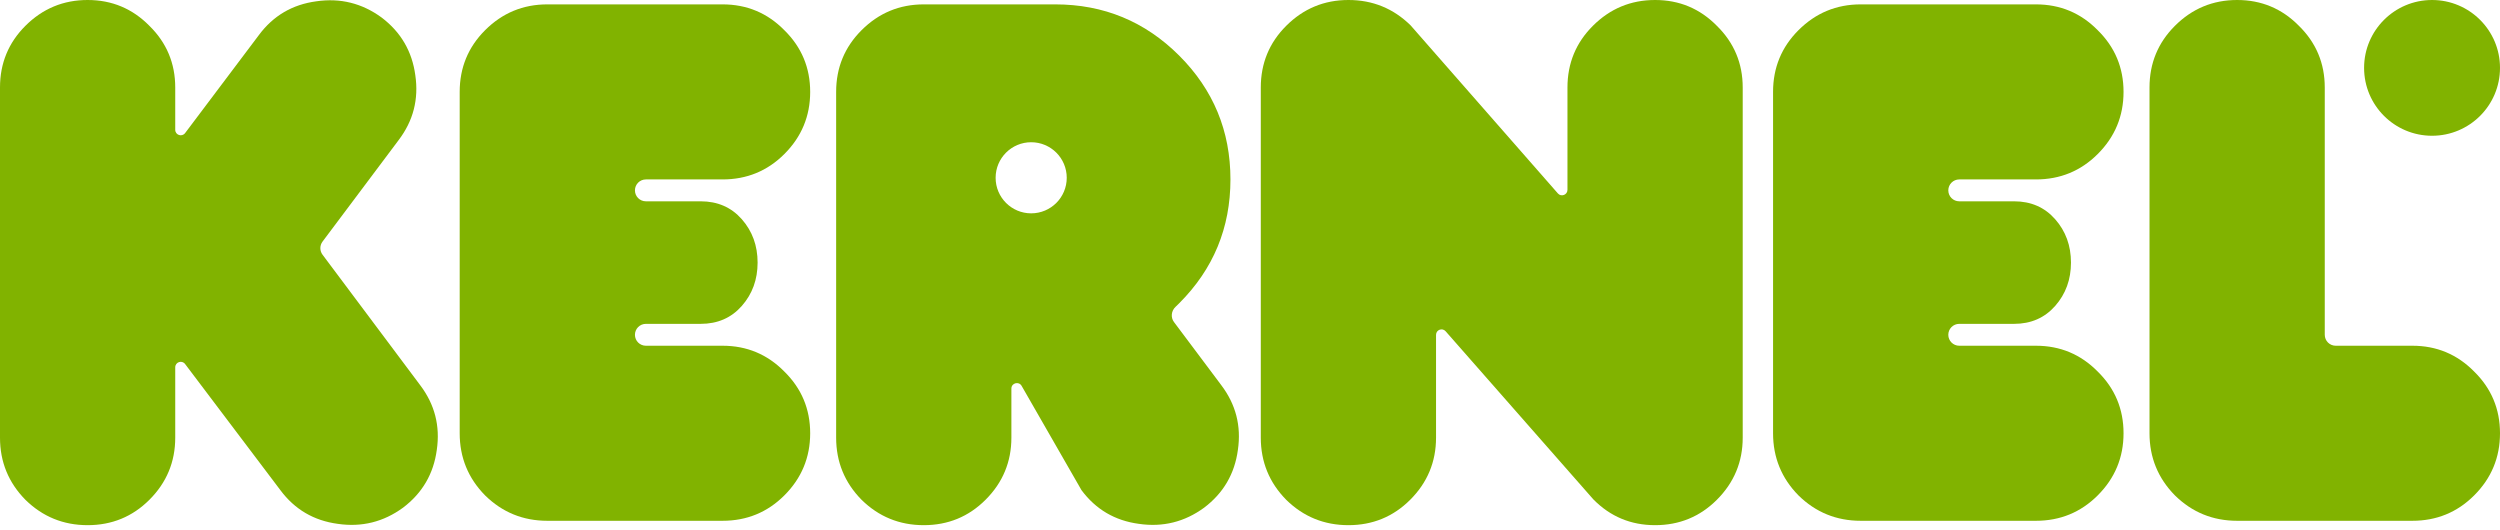
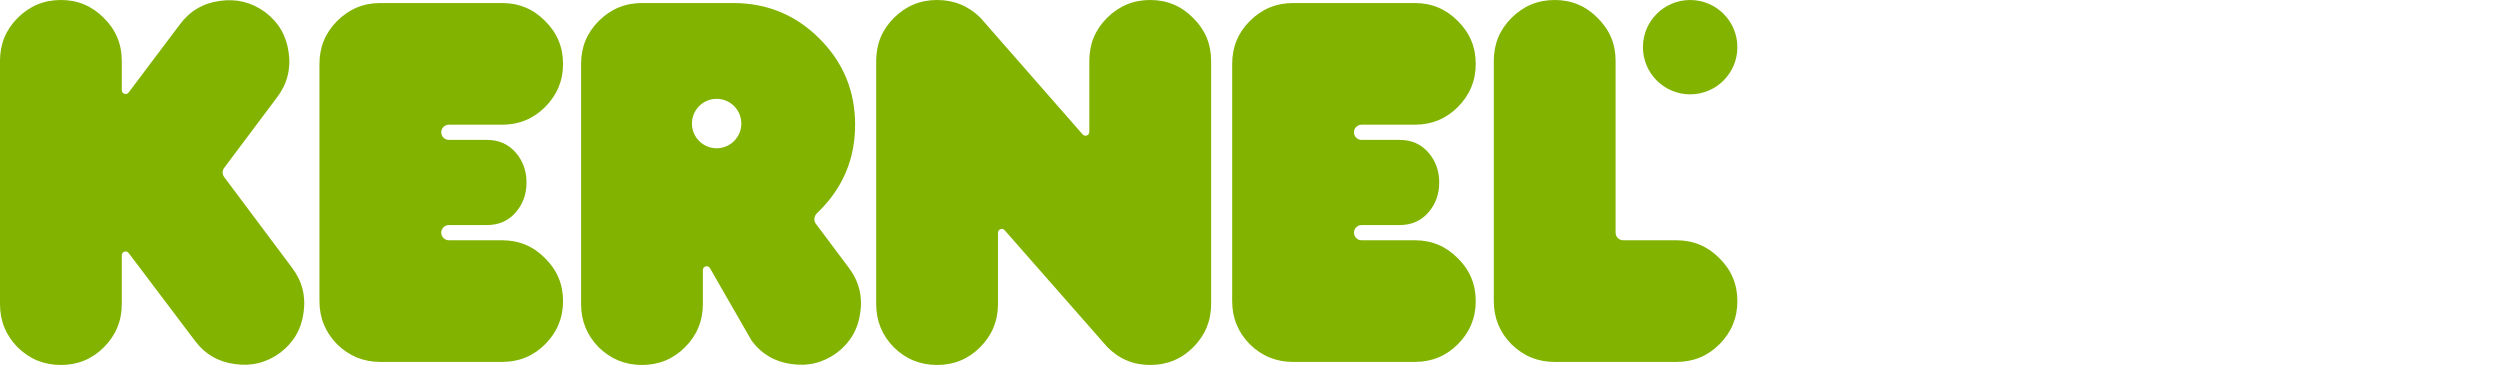
- <svg xmlns="http://www.w3.org/2000/svg" width="293" height="62" viewBox="0 0 293 62" fill="none">
-   <path d="M10.269 0C13.11 0 15.524 1.009 17.509 3.026C19.529 5.009 20.538 7.42 20.538 10.258V15.213C20.538 15.829 21.321 16.091 21.692 15.599L30.346 4.104C32.023 1.847 34.265 0.53 37.072 0.154C39.879 -0.256 42.429 0.376 44.722 2.052C46.981 3.761 48.299 6.018 48.676 8.822C49.087 11.626 48.436 14.157 46.725 16.413L37.802 28.313C37.461 28.769 37.46 29.395 37.801 29.851L49.24 45.136C50.952 47.393 51.603 49.923 51.192 52.727C50.816 55.531 49.497 57.788 47.238 59.498C44.945 61.173 42.395 61.806 39.588 61.395C36.781 61.019 34.539 59.703 32.861 57.446L21.691 42.661C21.32 42.171 20.538 42.433 20.538 43.048V51.291C20.538 54.129 19.529 56.557 17.509 58.575C15.524 60.558 13.11 61.549 10.269 61.549C7.428 61.549 4.997 60.558 2.978 58.575C0.992 56.557 0 54.129 0 51.291V10.258C1.00387e-05 7.42 0.992 5.009 2.978 3.026C4.997 1.009 7.428 7.63128e-05 10.269 0Z" fill="#81B300" />
-   <path fill-rule="evenodd" clip-rule="evenodd" d="M123.669 0.513C129.352 0.513 134.195 2.513 138.2 6.514C142.205 10.515 144.208 15.353 144.208 21.029C144.208 26.705 142.205 31.544 138.2 35.545C138.055 35.69 137.911 35.831 137.766 35.968C137.273 36.435 137.183 37.2 137.59 37.743L143.13 45.136C144.841 47.393 145.491 49.923 145.081 52.727C144.704 55.531 143.386 57.788 141.127 59.498C138.834 61.173 136.284 61.806 133.477 61.395C130.67 61.019 128.428 59.703 126.751 57.446L119.732 45.221C119.405 44.652 118.535 44.884 118.535 45.54V51.291C118.535 54.129 117.525 56.557 115.506 58.575C113.52 60.558 111.107 61.549 108.266 61.549C105.425 61.549 102.994 60.558 100.975 58.575C98.99 56.557 97.996 54.129 97.996 51.291V10.771C97.996 7.933 98.99 5.522 100.975 3.539C102.994 1.521 105.425 0.513 108.266 0.513H123.669ZM120.854 16.67C118.553 16.67 116.687 18.535 116.687 20.837C116.687 23.139 118.553 25.004 120.854 25.004C123.156 25.004 125.022 23.139 125.022 20.837C125.022 18.535 123.156 16.67 120.854 16.67Z" fill="#81B300" />
-   <path d="M193.977 0C196.818 7.69741e-05 199.231 1.009 201.216 3.026C203.235 5.009 204.246 7.42 204.246 10.258V51.291C204.246 54.129 203.235 56.557 201.216 58.575C199.231 60.558 196.818 61.549 193.977 61.549C191.136 61.549 188.722 60.541 186.737 58.523L169.426 38.823C169.036 38.379 168.304 38.655 168.304 39.246V51.291C168.304 54.129 167.294 56.557 165.274 58.575C163.289 60.558 160.875 61.549 158.034 61.549C155.193 61.549 152.763 60.558 150.743 58.575C148.758 56.557 147.765 54.129 147.765 51.291V10.258C147.765 7.42 148.758 5.009 150.743 3.026C152.763 1.009 155.193 2.65509e-05 158.034 0C160.875 0 163.306 0.992 165.325 2.975L182.584 22.671C182.974 23.116 183.707 22.84 183.707 22.248V10.258C183.707 7.42 184.7 5.009 186.686 3.026C188.705 1.009 191.136 0 193.977 0Z" fill="#81B300" />
-   <path d="M84.684 0.513C87.525 0.513 89.939 1.521 91.924 3.539C93.943 5.522 94.953 7.933 94.953 10.771C94.953 13.609 93.943 16.037 91.924 18.055C89.939 20.038 87.525 21.029 84.684 21.029H75.697C74.989 21.029 74.415 21.603 74.415 22.311C74.415 23.02 74.989 23.594 75.697 23.594H82.116C84.102 23.594 85.711 24.295 86.943 25.697C88.175 27.099 88.791 28.791 88.791 30.775C88.791 32.758 88.175 34.45 86.943 35.852C85.711 37.254 84.102 37.956 82.116 37.956H75.697C74.989 37.956 74.415 38.53 74.415 39.238C74.415 39.946 74.989 40.52 75.697 40.52H84.684C87.525 40.52 89.939 41.529 91.924 43.546C93.943 45.529 94.953 47.94 94.953 50.778C94.953 53.616 93.943 56.044 91.924 58.062C89.939 60.045 87.525 61.036 84.684 61.036H64.145C61.304 61.036 58.874 60.045 56.854 58.062C54.869 56.044 53.876 53.616 53.876 50.778V10.771C53.876 7.933 54.869 5.522 56.854 3.539C58.874 1.521 61.304 0.513 64.145 0.513H84.684Z" fill="#81B300" />
-   <path d="M238.61 0.513C241.451 0.513 243.865 1.521 245.85 3.539C247.87 5.522 248.879 7.933 248.879 10.771C248.879 13.609 247.87 16.037 245.85 18.055C243.865 20.038 241.451 21.029 238.61 21.029H229.624C228.916 21.029 228.342 21.603 228.341 22.311C228.341 23.02 228.916 23.594 229.624 23.594H236.043C238.029 23.594 239.637 24.295 240.869 25.697C242.102 27.099 242.718 28.791 242.718 30.775C242.718 32.758 242.102 34.45 240.869 35.852C239.637 37.254 238.029 37.955 236.043 37.956H229.623C228.915 37.956 228.341 38.53 228.341 39.238C228.342 39.946 228.915 40.52 229.623 40.52H238.61C241.451 40.52 243.865 41.529 245.85 43.546C247.87 45.529 248.879 47.94 248.879 50.778C248.879 53.616 247.87 56.044 245.85 58.062C243.865 60.045 241.451 61.036 238.61 61.036H218.072C215.231 61.036 212.801 60.045 210.781 58.062C208.796 56.044 207.803 53.616 207.803 50.778V10.771C207.803 7.933 208.796 5.522 210.781 3.539C212.801 1.521 215.231 0.513 218.072 0.513H238.61Z" fill="#81B300" />
-   <path d="M262.192 0C265.033 0 267.447 1.009 269.432 3.026C271.452 5.009 272.462 7.42 272.462 10.258V39.238C272.462 39.946 273.036 40.52 273.744 40.52H282.731C285.572 40.52 287.986 41.529 289.971 43.546C291.99 45.529 293 47.94 293 50.778C293 53.616 291.99 56.044 289.971 58.062C287.986 60.045 285.572 61.036 282.731 61.036H262.192C259.351 61.036 256.921 60.045 254.902 58.062C252.916 56.044 251.923 53.616 251.923 50.778V10.258C251.923 7.42 252.916 5.009 254.902 3.026C256.921 1.009 259.351 7.16251e-05 262.192 0Z" fill="#81B300" />
-   <path d="M285.036 0C289.434 0 293 3.562 293 7.955C293 12.349 289.434 15.911 285.036 15.911C280.638 15.911 277.072 12.349 277.072 7.955C277.072 3.562 280.638 8.45042e-05 285.036 0Z" fill="#81B300" />
+ <svg xmlns="http://www.w3.org/2000/svg" width="548" height="80" viewBox="0 0 548 80" fill="none">
+   <path d="M13.347 0C17.04 0 20.177 1.311 22.758 3.933C25.383 6.511 26.695 9.645 26.695 13.333V19.774C26.695 20.574 27.713 20.914 28.194 20.275L39.442 5.334C41.623 2.4 44.537 0.689 48.185 0.2C51.833 -0.333 55.148 0.489 58.129 2.667C61.065 4.889 62.778 7.822 63.267 11.466C63.801 15.111 62.956 18.401 60.731 21.334L49.134 36.801C48.69 37.393 48.69 38.207 49.133 38.8L64.001 58.667C66.226 61.6 67.072 64.889 66.538 68.534C66.049 72.178 64.335 75.111 61.399 77.333C58.418 79.511 55.103 80.333 51.455 79.8C47.807 79.311 44.892 77.6 42.712 74.667L28.193 55.45C27.712 54.812 26.695 55.153 26.695 55.952V66.667C26.695 70.356 25.383 73.511 22.758 76.134C20.177 78.711 17.04 80 13.347 80C9.655 80 6.495 78.711 3.87 76.134C1.29 73.511 0 70.356 0 66.667V13.333C1.3048e-05 9.645 1.29 6.511 3.87 3.933C6.495 1.311 9.655 9.91893e-05 13.347 0Z" fill="#81B300" />
+   <path fill-rule="evenodd" clip-rule="evenodd" d="M160.743 0.666C168.13 0.666 174.425 3.267 179.63 8.467C184.836 13.666 187.439 19.955 187.439 27.333C187.439 34.711 184.836 41 179.63 46.2C179.442 46.388 179.255 46.572 179.066 46.75C178.426 47.358 178.309 48.351 178.838 49.057L186.038 58.667C188.262 61.6 189.107 64.889 188.574 68.533C188.084 72.178 186.371 75.111 183.435 77.333C180.455 79.511 177.14 80.333 173.492 79.8C169.843 79.311 166.929 77.6 164.749 74.667L155.626 58.777C155.201 58.037 154.07 58.338 154.07 59.192V66.666C154.07 70.355 152.758 73.511 150.133 76.133C147.552 78.711 144.416 80 140.723 80C137.03 80 133.871 78.711 131.246 76.133C128.666 73.511 127.375 70.355 127.375 66.666V14C127.375 10.311 128.666 7.177 131.246 4.599C133.871 1.977 137.03 0.666 140.723 0.666H160.743ZM157.085 21.666C154.094 21.666 151.668 24.092 151.668 27.083C151.668 30.075 154.094 32.5 157.085 32.5C160.077 32.5 162.502 30.075 162.502 27.083C162.502 24.092 160.077 21.666 157.085 21.666Z" fill="#81B300" />
+   <path d="M252.128 0C255.82 0 258.956 1.311 261.537 3.933C264.161 6.511 265.475 9.644 265.475 13.333V66.667C265.475 70.356 264.161 73.511 261.537 76.134C258.956 78.711 255.82 80 252.128 80C248.435 80 245.297 78.689 242.717 76.067L220.217 50.461C219.71 49.883 218.758 50.242 218.758 51.011V66.667C218.758 70.356 217.446 73.511 214.82 76.134C212.24 78.711 209.102 80 205.41 80C201.717 80 198.559 78.711 195.933 76.134C193.353 73.511 192.062 70.356 192.062 66.667V13.333C192.062 9.644 193.353 6.511 195.933 3.933C198.559 1.311 201.717 3.45101e-05 205.41 0C209.102 0 212.262 1.289 214.886 3.866L237.319 29.467C237.826 30.045 238.779 29.687 238.779 28.918V13.333C238.779 9.644 240.07 6.511 242.651 3.933C245.275 1.311 248.435 0 252.128 0Z" fill="#81B300" />
+   <path d="M110.07 0.666C113.763 0.666 116.9 1.977 119.48 4.599C122.105 7.177 123.418 10.311 123.418 14C123.418 17.688 122.105 20.844 119.48 23.466C116.9 26.044 113.763 27.333 110.07 27.333H98.389C97.469 27.333 96.722 28.079 96.722 29C96.722 29.92 97.469 30.666 98.389 30.666H106.733C109.314 30.666 111.405 31.578 113.007 33.4C114.608 35.222 115.409 37.422 115.409 40C115.409 42.578 114.608 44.778 113.007 46.6C111.405 48.422 109.314 49.333 106.733 49.333H98.389C97.469 49.333 96.722 50.08 96.722 51C96.722 51.92 97.469 52.667 98.389 52.667H110.07C113.763 52.667 116.9 53.978 119.48 56.6C122.105 59.178 123.418 62.311 123.418 66C123.418 69.689 122.105 72.845 119.48 75.467C116.9 78.045 113.763 79.333 110.07 79.333H83.375C79.682 79.333 76.523 78.045 73.898 75.467C71.317 72.845 70.028 69.689 70.027 66V14C70.028 10.311 71.317 7.177 73.898 4.599C76.523 1.977 79.682 0.666 83.375 0.666H110.07Z" fill="#81B300" />
+   <path d="M310.136 0.666C313.828 0.666 316.966 1.977 319.546 4.599C322.172 7.177 323.483 10.311 323.483 14C323.483 17.689 322.172 20.844 319.546 23.466C316.966 26.044 313.828 27.333 310.136 27.333H298.456C297.536 27.333 296.79 28.079 296.788 29C296.788 29.92 297.536 30.666 298.456 30.666H306.799C309.381 30.666 311.471 31.578 313.072 33.4C314.675 35.222 315.475 37.422 315.475 40C315.475 42.578 314.675 44.778 313.072 46.6C311.471 48.422 309.381 49.333 306.799 49.333H298.455C297.535 49.334 296.788 50.08 296.788 51C296.79 51.92 297.535 52.666 298.455 52.667H310.136C313.828 52.667 316.966 53.977 319.546 56.6C322.172 59.178 323.483 62.311 323.483 66C323.483 69.689 322.172 72.845 319.546 75.467C316.966 78.044 313.828 79.333 310.136 79.333H283.441C279.748 79.333 276.59 78.044 273.964 75.467C271.384 72.845 270.094 69.689 270.094 66V14C270.094 10.311 271.384 7.177 273.964 4.599C276.59 1.977 279.748 0.666 283.441 0.666H310.136Z" fill="#81B300" />
+   <path d="M340.789 0C344.481 0 347.619 1.311 350.199 3.933C352.825 6.511 354.137 9.644 354.137 13.333V51C354.137 51.921 354.883 52.667 355.804 52.667H367.485C371.177 52.667 374.315 53.978 376.895 56.6C379.519 59.178 380.832 62.311 380.832 66C380.832 69.689 379.519 72.845 376.895 75.467C374.315 78.045 371.177 79.334 367.485 79.334H340.789C337.096 79.334 333.938 78.045 331.313 75.467C328.732 72.845 327.441 69.689 327.441 66V13.333C327.441 9.644 328.732 6.511 331.313 3.933C333.938 1.311 337.096 9.30964e-05 340.789 0Z" fill="#81B300" />
+   <path d="M370.48 0C376.197 0 380.832 4.629 380.832 10.34C380.832 16.051 376.197 20.68 370.48 20.68C364.764 20.68 360.129 16.051 360.129 10.34C360.129 4.63 364.764 0 370.48 0Z" fill="#81B300" />
</svg>
